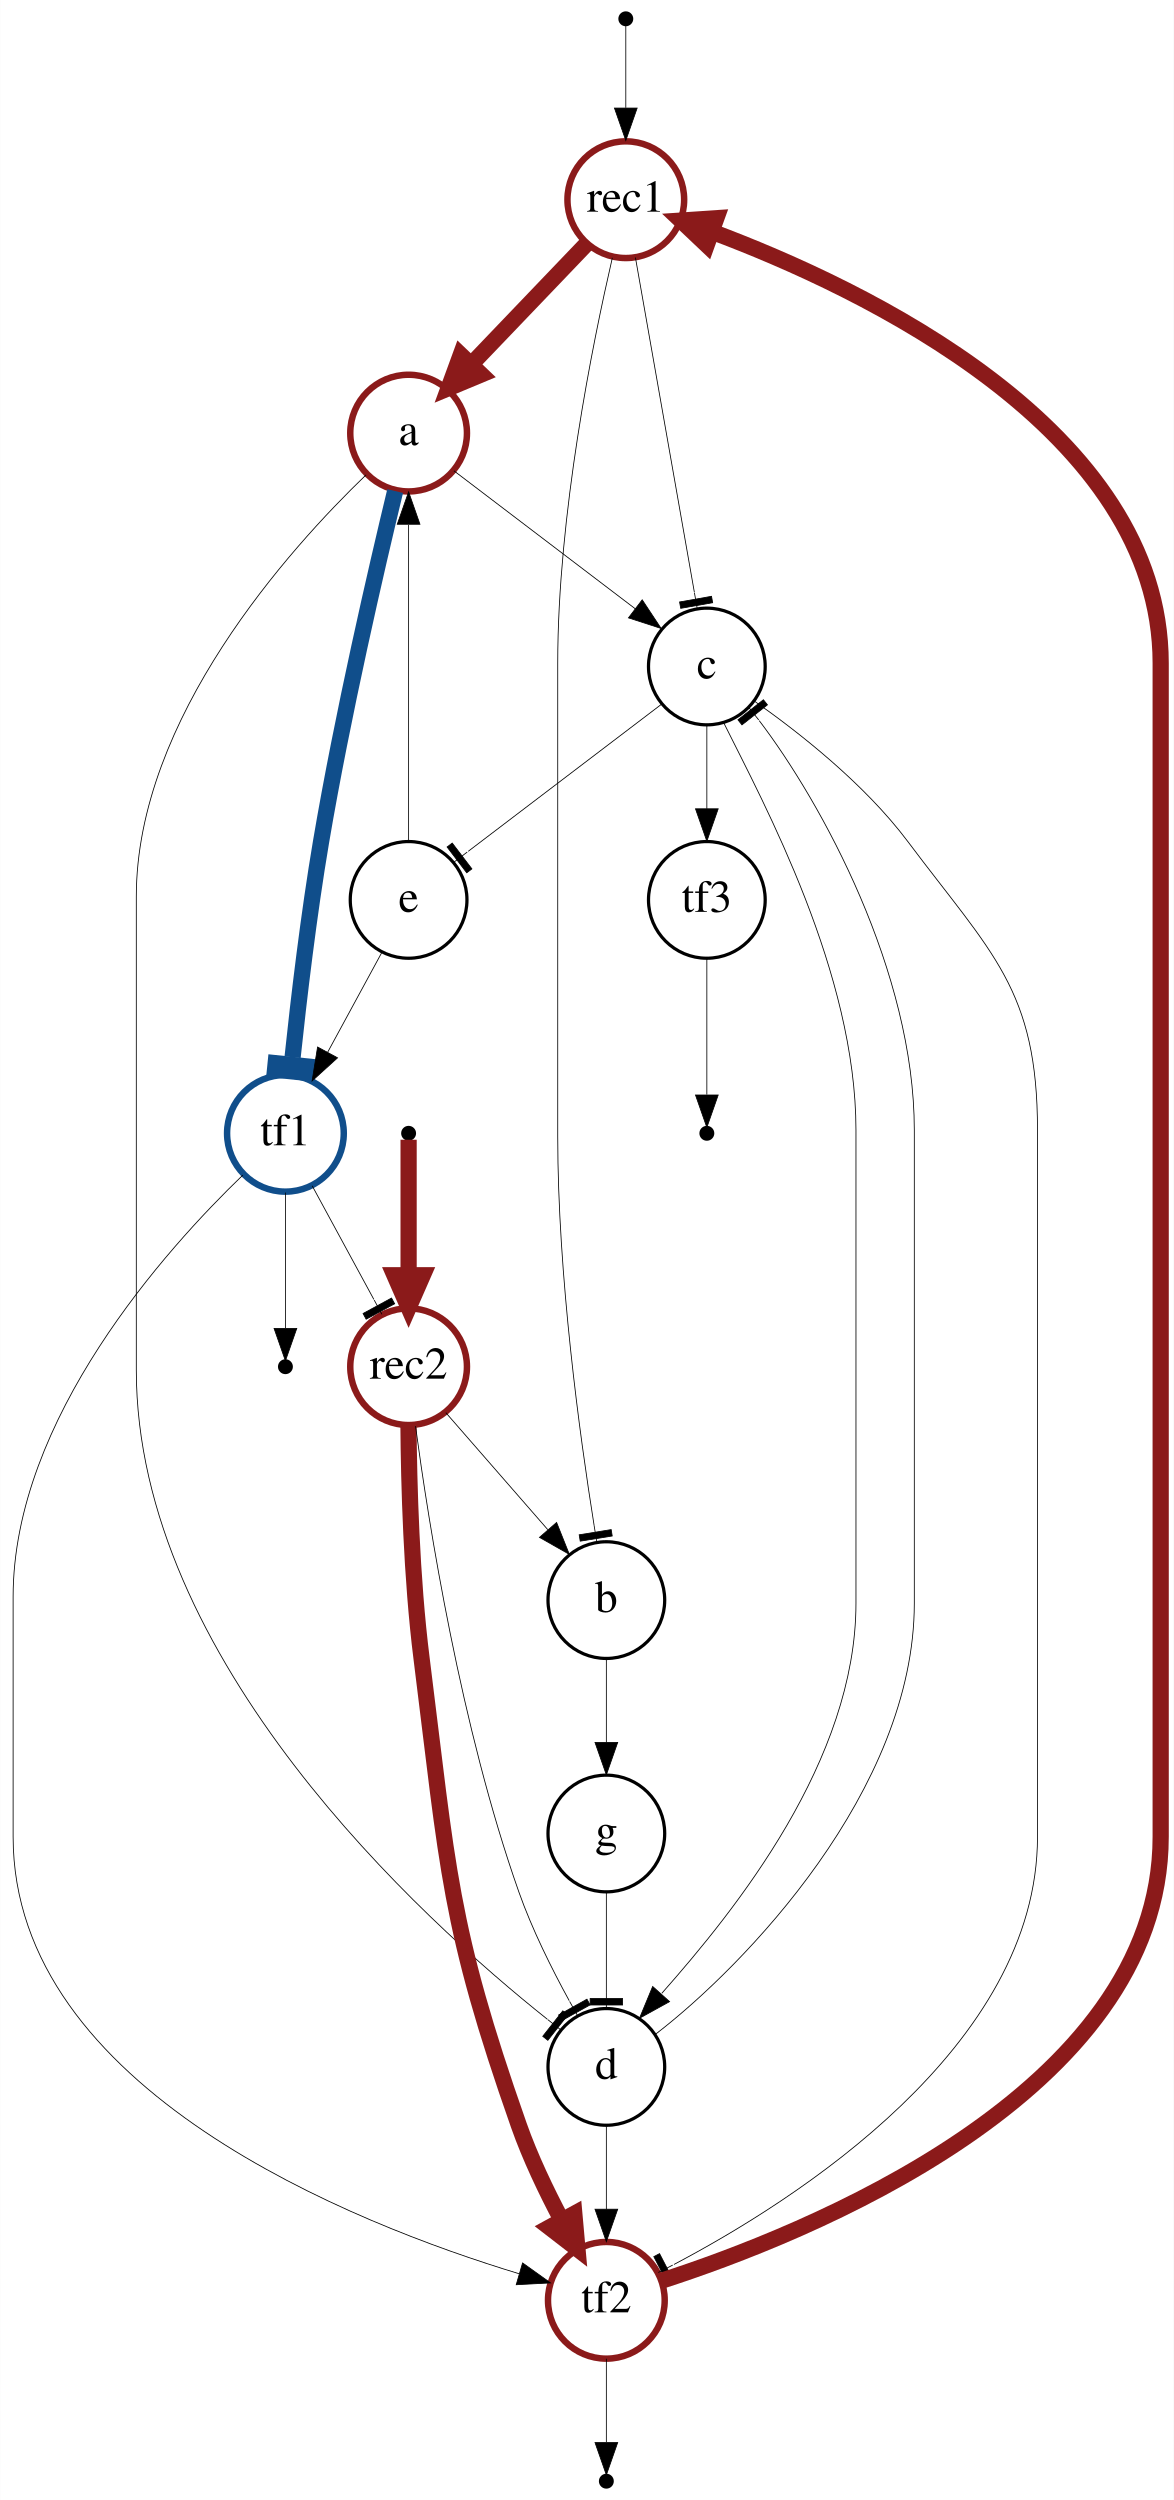
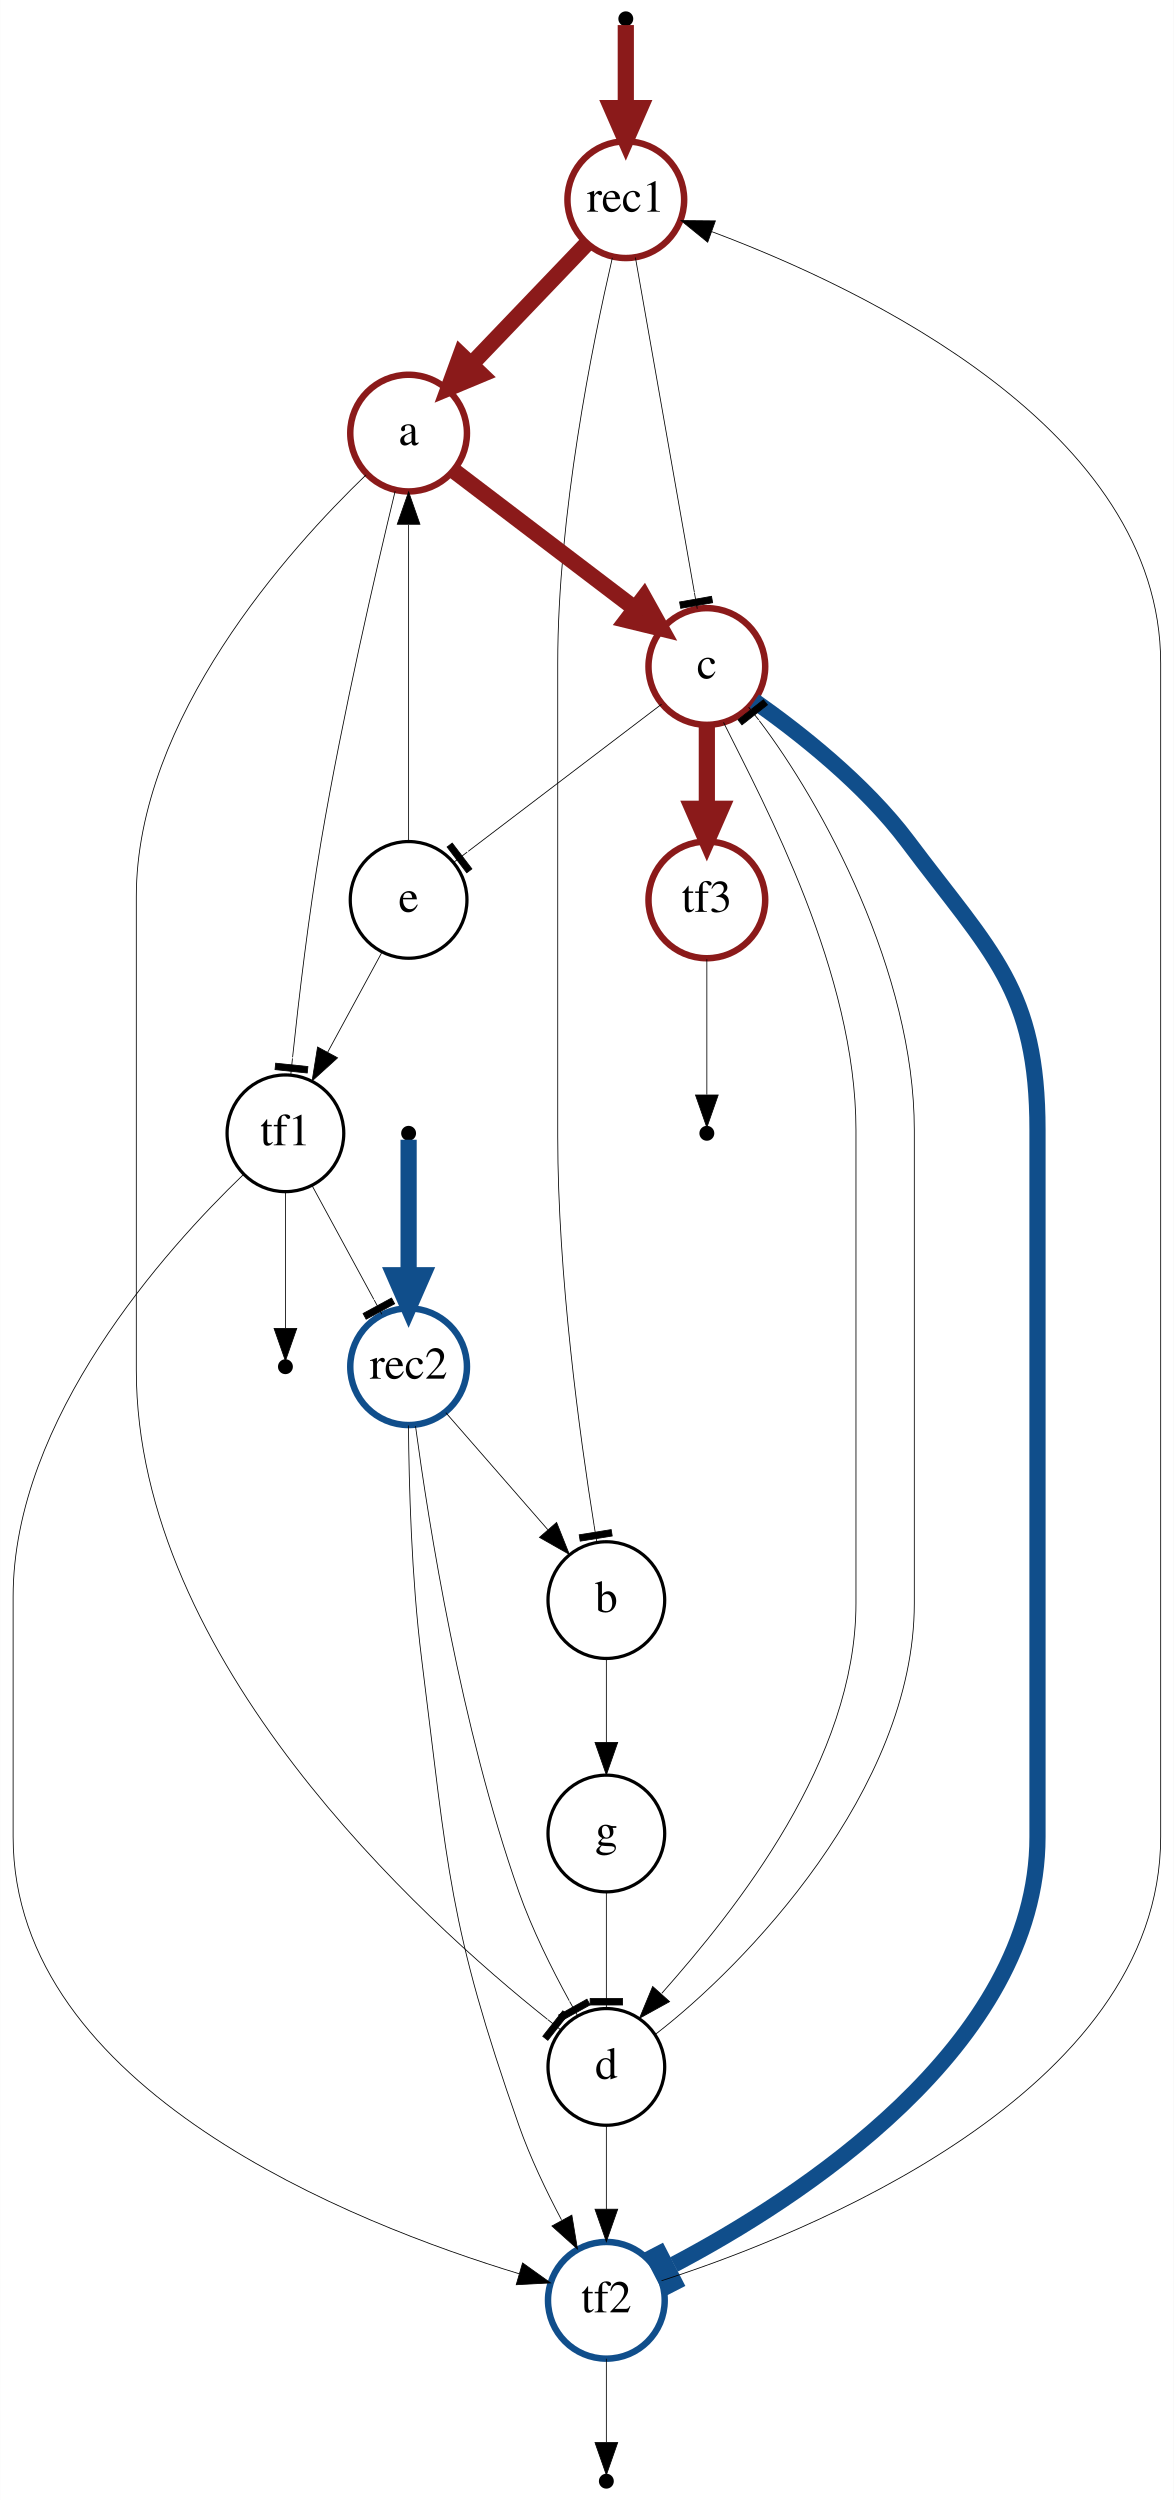
<svg xmlns="http://www.w3.org/2000/svg" width="362pt" height="771pt" viewBox="0.00 0.00 362.00 771.20">
  <g id="graph0" class="graph" transform="scale(1 1) rotate(0) translate(4 767.2)">
    <polygon fill="white" stroke="transparent" points="-4,4 -4,-767.2 358,-767.2 358,4 -4,4" />
    <g id="node1" class="node">
      <ellipse fill="none" stroke="#8b1a1a" stroke-width="2" cx="189" cy="-705.6" rx="18" ry="18" />
      <text text-anchor="middle" x="189" y="-701.9" font-family="Times,serif" font-size="14.00">rec1</text>
    </g>
    <g id="node2" class="node">
      <ellipse fill="none" stroke="#8b1a1a" stroke-width="2" cx="122" cy="-633.6" rx="18" ry="18" />
      <text text-anchor="middle" x="122" y="-629.9" font-family="Times,serif" font-size="14.00">a</text>
    </g>
    <g id="edge1" class="edge">
      <path fill="none" stroke="#8b1a1a" stroke-width="5" d="M177.02,-692.09C167.14,-681.76 152.93,-666.91 141.42,-654.89" />
      <polygon fill="#8b1a1a" stroke="#8b1a1a" stroke-width="5" points="144.4,-651.68 134.33,-647.48 138.08,-657.73 144.4,-651.68" />
    </g>
    <g id="node3" class="node">
      <ellipse fill="none" stroke="black" cx="183" cy="-273.6" rx="18" ry="18" />
      <text text-anchor="middle" x="183" y="-269.9" font-family="Times,serif" font-size="14.00">b</text>
    </g>
    <g id="edge2" class="edge">
      <path fill="none" stroke="black" stroke-width="0.25" d="M184.85,-687.67C178.73,-661.17 168,-608.21 168,-562.6 168,-562.6 168,-562.6 168,-416.6 168,-373.89 174.79,-324.36 179.24,-296.53" />
      <polygon fill="black" stroke="black" stroke-width="0.25" points="174.94,-291.78 184.81,-293.38 184.49,-295.35 174.62,-293.75 174.94,-291.78" />
      <polyline fill="none" stroke="black" stroke-width="0.25" points="180.04,-291.59 179.24,-296.52 " />
    </g>
    <g id="node4" class="node">
-       <ellipse fill="none" stroke="black" cx="214" cy="-561.6" rx="18" ry="18" />
+       <ellipse fill="none" stroke="#8b1a1a" stroke-width="2" cx="214" cy="-561.6" rx="18" ry="18" />
      <text text-anchor="middle" x="214" y="-557.9" font-family="Times,serif" font-size="14.00">c</text>
    </g>
    <g id="edge3" class="edge">
      <path fill="none" stroke="black" stroke-width="0.25" d="M191.97,-687.75C196.5,-662.03 205.14,-612.94 210.15,-584.49" />
      <polygon fill="black" stroke="black" stroke-width="0.25" points="205.94,-579.54 215.79,-581.28 215.44,-583.25 205.59,-581.51 205.94,-579.54" />
      <polyline fill="none" stroke="black" stroke-width="0.25" points="211.04,-579.42 210.17,-584.35 " />
    </g>
    <g id="edge9" class="edge">
-       <path fill="none" stroke="black" stroke-width="0.25" d="M135.97,-621.97C150.83,-610.66 174.55,-592.62 191.93,-579.39" />
-       <polygon fill="black" stroke="black" stroke-width="0.25" points="194.06,-582.17 199.9,-573.33 189.82,-576.6 194.06,-582.17" />
+       <path fill="none" stroke="#8b1a1a" stroke-width="5" d="M135.97,-621.97C150.83,-610.66 174.55,-592.62 191.93,-579.39" />
+       <polygon fill="#8b1a1a" stroke="#8b1a1a" stroke-width="5" points="194.59,-582.87 199.9,-573.33 189.29,-575.91 194.59,-582.87" />
    </g>
    <g id="node8" class="node">
      <ellipse fill="none" stroke="black" cx="183" cy="-129.6" rx="18" ry="18" />
      <text text-anchor="middle" x="183" y="-125.9" font-family="Times,serif" font-size="14.00">d</text>
    </g>
    <g id="edge10" class="edge">
      <path fill="none" stroke="black" stroke-width="0.25" d="M108.88,-620.72C85.25,-597.97 38,-545.59 38,-490.6 38,-490.6 38,-490.6 38,-344.6 38,-255.18 125.83,-175.33 164.78,-144.31" />
      <polygon fill="black" stroke="black" stroke-width="0.25" points="164.95,-137.8 171.14,-145.66 169.57,-146.9 163.38,-139.04 164.95,-137.8" />
      <polyline fill="none" stroke="black" stroke-width="0.25" points="168.83,-141.11 164.9,-144.21 " />
    </g>
    <g id="node11" class="node">
-       <ellipse fill="none" stroke="#104e8b" stroke-width="2" cx="84" cy="-417.6" rx="18" ry="18" />
+       <ellipse fill="none" stroke="black" cx="84" cy="-417.6" rx="18" ry="18" />
      <text text-anchor="middle" x="84" y="-413.9" font-family="Times,serif" font-size="14.00">tf1</text>
    </g>
    <g id="edge17" class="edge">
-       <path fill="none" stroke="#104e8b" stroke-width="5" d="M117.85,-615.71C112.08,-591.78 101.6,-546.56 95,-507.6 91.18,-485.06 88.12,-459.11 86.21,-441.06" />
-       <polygon fill="#104e8b" stroke="#104e8b" stroke-width="5" points="80.79,-437.24 90.73,-436.2 90.94,-438.19 80.99,-439.23 80.79,-437.24" />
-       <polyline fill="none" stroke="#104e8b" stroke-width="5" points="85.66,-435.73 86.17,-440.7 " />
+       <path fill="none" stroke="black" stroke-width="0.25" d="M117.85,-615.71C112.08,-591.78 101.6,-546.56 95,-507.6 91.18,-485.06 88.12,-459.11 86.21,-441.06" />
+       <polygon fill="black" stroke="black" stroke-width="0.25" points="80.79,-437.24 90.73,-436.2 90.94,-438.19 80.99,-439.23 80.79,-437.24" />
+       <polyline fill="none" stroke="black" stroke-width="0.25" points="85.66,-435.73 86.17,-440.7 " />
    </g>
    <g id="node7" class="node">
      <ellipse fill="none" stroke="black" cx="183" cy="-201.6" rx="18" ry="18" />
      <text text-anchor="middle" x="183" y="-197.9" font-family="Times,serif" font-size="14.00">g</text>
    </g>
    <g id="edge6" class="edge">
      <path fill="none" stroke="black" stroke-width="0.25" d="M183,-255.3C183,-247.58 183,-238.31 183,-229.71" />
      <polygon fill="black" stroke="black" stroke-width="0.25" points="186.5,-229.7 183,-219.7 179.5,-229.7 186.5,-229.7" />
    </g>
    <g id="node6" class="node">
-       <ellipse fill="none" stroke="#8b1a1a" stroke-width="2" cx="183" cy="-57.6" rx="18" ry="18" />
+       <ellipse fill="none" stroke="#104e8b" stroke-width="2" cx="183" cy="-57.6" rx="18" ry="18" />
      <text text-anchor="middle" x="183" y="-53.9" font-family="Times,serif" font-size="14.00">tf2</text>
    </g>
    <g id="edge19" class="edge">
-       <path fill="none" stroke="black" stroke-width="0.25" d="M228.66,-550.93C242.37,-541.3 262.67,-525.39 276,-507.6 302,-472.89 316,-461.97 316,-418.6 316,-418.6 316,-418.6 316,-200.6 316,-135.79 241.28,-88.36 203.85,-68.66" />
-       <polygon fill="black" stroke="black" stroke-width="0.25" points="197.64,-71.08 202.23,-62.2 204,-63.11 199.41,-72 197.64,-71.08" />
-       <polyline fill="none" stroke="black" stroke-width="0.25" points="199.04,-66.18 203.48,-68.48 " />
+       <path fill="none" stroke="#104e8b" stroke-width="5" d="M228.66,-550.93C242.37,-541.3 262.67,-525.39 276,-507.6 302,-472.89 316,-461.97 316,-418.6 316,-418.6 316,-418.6 316,-200.6 316,-135.79 241.28,-88.36 203.85,-68.66" />
+       <polygon fill="#104e8b" stroke="#104e8b" stroke-width="5" points="197.64,-71.08 202.23,-62.2 204,-63.11 199.41,-72 197.64,-71.08" />
+       <polyline fill="none" stroke="#104e8b" stroke-width="5" points="199.04,-66.18 203.48,-68.48 " />
    </g>
    <g id="edge11" class="edge">
      <path fill="none" stroke="black" stroke-width="0.25" d="M219.15,-544.35C231.89,-518.75 260,-466.98 260,-418.6 260,-418.6 260,-418.6 260,-272.6 260,-224.23 223.04,-178.25 200.11,-152.31" />
      <polygon fill="black" stroke="black" stroke-width="0.25" points="202.5,-149.74 193.23,-144.62 197.29,-154.41 202.5,-149.74" />
    </g>
    <g id="node9" class="node">
      <ellipse fill="none" stroke="black" cx="122" cy="-489.6" rx="18" ry="18" />
      <text text-anchor="middle" x="122" y="-485.9" font-family="Times,serif" font-size="14.00">e</text>
    </g>
    <g id="edge12" class="edge">
      <path fill="none" stroke="black" stroke-width="0.25" d="M200.03,-549.97C184.09,-537.84 157.96,-517.96 140.38,-504.58" />
      <polygon fill="black" stroke="black" stroke-width="0.25" points="133.87,-505.92 139.93,-497.96 141.52,-499.17 135.46,-507.13 133.87,-505.92" />
      <polyline fill="none" stroke="black" stroke-width="0.25" points="136.1,-501.33 140.08,-504.36 " />
    </g>
    <g id="node10" class="node">
-       <ellipse fill="none" stroke="black" cx="214" cy="-489.6" rx="18" ry="18" />
+       <ellipse fill="none" stroke="#8b1a1a" stroke-width="2" cx="214" cy="-489.6" rx="18" ry="18" />
      <text text-anchor="middle" x="214" y="-485.9" font-family="Times,serif" font-size="14.00">tf3</text>
    </g>
    <g id="edge13" class="edge">
-       <path fill="none" stroke="black" stroke-width="0.25" d="M214,-543.3C214,-535.58 214,-526.31 214,-517.71" />
-       <polygon fill="black" stroke="black" stroke-width="0.25" points="217.5,-517.7 214,-507.7 210.5,-517.7 217.5,-517.7" />
+       <path fill="none" stroke="#8b1a1a" stroke-width="5" d="M214,-543.3C214,-535.58 214,-526.31 214,-517.71" />
+       <polygon fill="#8b1a1a" stroke="#8b1a1a" stroke-width="5" points="218.38,-517.7 214,-507.7 209.63,-517.7 218.38,-517.7" />
    </g>
    <g id="node5" class="node">
-       <ellipse fill="none" stroke="#8b1a1a" stroke-width="2" cx="122" cy="-345.6" rx="18" ry="18" />
+       <ellipse fill="none" stroke="#104e8b" stroke-width="2" cx="122" cy="-345.6" rx="18" ry="18" />
      <text text-anchor="middle" x="122" y="-341.9" font-family="Times,serif" font-size="14.00">rec2</text>
    </g>
    <g id="edge4" class="edge">
      <path fill="none" stroke="black" stroke-width="0.25" d="M133.47,-331.43C142.33,-321.27 154.76,-307 164.95,-295.31" />
      <polygon fill="black" stroke="black" stroke-width="0.25" points="167.65,-297.55 171.58,-287.71 162.37,-292.95 167.65,-297.55" />
    </g>
    <g id="edge5" class="edge">
-       <path fill="none" stroke="#8b1a1a" stroke-width="5" d="M121.96,-327.47C122.1,-309.5 122.87,-280.46 126,-255.6 134.16,-190.74 134.3,-173.27 156,-111.6 159.47,-101.73 164.43,-91.37 169.15,-82.45" />
-       <polygon fill="#8b1a1a" stroke="#8b1a1a" stroke-width="5" points="173.12,-84.3 174.09,-73.43 165.45,-80.1 173.12,-84.3" />
+       <path fill="none" stroke="black" stroke-width="0.25" d="M121.96,-327.47C122.1,-309.5 122.87,-280.46 126,-255.6 134.16,-190.74 134.3,-173.27 156,-111.6 159.47,-101.73 164.43,-91.37 169.15,-82.45" />
+       <polygon fill="black" stroke="black" stroke-width="0.25" points="172.35,-83.88 174.09,-73.43 166.21,-80.52 172.35,-83.88" />
    </g>
    <g id="edge8" class="edge">
      <path fill="none" stroke="black" stroke-width="0.25" d="M124.13,-327.27C128.16,-297.33 138.11,-234.24 156,-183.6 160.08,-172.05 166.17,-159.83 171.54,-150.04" />
      <polygon fill="black" stroke="black" stroke-width="0.25" points="169.25,-143.88 177.99,-148.74 177.01,-150.49 168.28,-145.62 169.25,-143.88" />
      <polyline fill="none" stroke="black" stroke-width="0.25" points="174.1,-145.44 171.67,-149.8 " />
    </g>
    <g id="edge22" class="edge">
-       <path fill="none" stroke="#8b1a1a" stroke-width="5" d="M200.02,-63.64C243.27,-77.6 354,-121.11 354,-200.6 354,-562.6 354,-562.6 354,-562.6 354,-634.78 262.16,-678.3 215.52,-695.74" />
-       <polygon fill="#8b1a1a" stroke="#8b1a1a" stroke-width="5" points="213.96,-691.65 206.04,-699.16 216.93,-699.89 213.96,-691.65" />
+       <path fill="none" stroke="black" stroke-width="0.25" d="M200.02,-63.64C243.27,-77.6 354,-121.11 354,-200.6 354,-562.6 354,-562.6 354,-562.6 354,-634.78 262.16,-678.3 215.52,-695.74" />
+       <polygon fill="black" stroke="black" stroke-width="0.25" points="214.26,-692.48 206.04,-699.16 216.63,-699.06 214.26,-692.48" />
    </g>
-     <g id="node12" class="node">
+     <g id="node13" class="node">
      <ellipse fill="black" stroke="black" cx="183" cy="-1.8" rx="1.8" ry="1.8" />
    </g>
-     <g id="edge23" class="edge">
+     <g id="edge24" class="edge">
      <path fill="none" stroke="black" stroke-width="0.25" d="M183,-39.58C183,-31.17 183,-21.28 183,-13.87" />
      <polygon fill="black" stroke="black" stroke-width="0.25" points="186.5,-13.73 183,-3.73 179.5,-13.73 186.5,-13.73" />
    </g>
    <g id="edge7" class="edge">
      <path fill="none" stroke="black" stroke-width="0.25" d="M183,-183.3C183,-174.06 183,-162.58 183,-152.71" />
      <polygon fill="black" stroke="black" stroke-width="0.25" points="178,-148.7 188,-148.7 188,-150.7 178,-150.7 178,-148.7" />
      <polyline fill="none" stroke="black" stroke-width="0.25" points="183,-147.7 183,-152.7 " />
    </g>
    <g id="edge15" class="edge">
      <path fill="none" stroke="black" stroke-width="0.25" d="M198.25,-139.74C225.51,-160.71 278,-214.96 278,-272.6 278,-418.6 278,-418.6 278,-418.6 278,-467.33 249.48,-519.51 230.16,-544.9" />
      <polygon fill="black" stroke="black" stroke-width="0.25" points="231.45,-551.34 223.59,-545.16 224.83,-543.59 232.69,-549.77 231.45,-551.34" />
      <polyline fill="none" stroke="black" stroke-width="0.25" points="226.9,-549.04 230,-545.11 " />
    </g>
    <g id="edge18" class="edge">
      <path fill="none" stroke="black" stroke-width="0.25" d="M183,-111.3C183,-103.58 183,-94.31 183,-85.71" />
      <polygon fill="black" stroke="black" stroke-width="0.25" points="186.5,-85.7 183,-75.7 179.5,-85.7 186.5,-85.7" />
    </g>
    <g id="edge14" class="edge">
      <path fill="none" stroke="black" stroke-width="0.25" d="M122,-507.79C122,-532.02 122,-576.49 122,-605.28" />
      <polygon fill="black" stroke="black" stroke-width="0.25" points="118.5,-605.47 122,-615.47 125.5,-605.47 118.5,-605.47" />
    </g>
    <g id="edge16" class="edge">
      <path fill="none" stroke="black" stroke-width="0.25" d="M113.75,-473.41C108.87,-464.42 102.58,-452.83 97.04,-442.63" />
      <polygon fill="black" stroke="black" stroke-width="0.25" points="100.08,-440.88 92.23,-433.76 93.92,-444.22 100.08,-440.88" />
    </g>
-     <g id="node14" class="node">
+     <g id="node12" class="node">
      <ellipse fill="black" stroke="black" cx="214" cy="-417.6" rx="1.8" ry="1.8" />
    </g>
-     <g id="edge25" class="edge">
+     <g id="edge23" class="edge">
      <path fill="none" stroke="black" stroke-width="0.25" d="M214,-471.3C214,-458.23 214,-440.71 214,-429.53" />
      <polygon fill="black" stroke="black" stroke-width="0.25" points="217.5,-429.41 214,-419.41 210.5,-429.41 217.5,-429.41" />
    </g>
    <g id="edge21" class="edge">
      <path fill="none" stroke="black" stroke-width="0.25" d="M92.25,-401.41C97.82,-391.14 105.24,-377.47 111.28,-366.35" />
      <polygon fill="black" stroke="black" stroke-width="0.25" points="108.9,-360.25 117.69,-365.02 116.73,-366.78 107.95,-362.01 108.9,-360.25" />
      <polyline fill="none" stroke="black" stroke-width="0.25" points="113.77,-361.76 111.39,-366.15 " />
    </g>
    <g id="edge20" class="edge">
      <path fill="none" stroke="black" stroke-width="0.25" d="M70.88,-404.72C47.25,-381.97 0,-329.59 0,-274.6 0,-274.6 0,-274.6 0,-200.6 0,-122.53 105.23,-81.21 156.1,-65.79" />
      <polygon fill="black" stroke="black" stroke-width="0.25" points="157.16,-69.13 165.78,-62.97 155.2,-62.41 157.16,-69.13" />
    </g>
-     <g id="node13" class="node">
+     <g id="node14" class="node">
      <ellipse fill="black" stroke="black" cx="84" cy="-345.6" rx="1.8" ry="1.8" />
    </g>
-     <g id="edge24" class="edge">
+     <g id="edge25" class="edge">
      <path fill="none" stroke="black" stroke-width="0.25" d="M84,-399.3C84,-386.23 84,-368.71 84,-357.53" />
      <polygon fill="black" stroke="black" stroke-width="0.25" points="87.5,-357.41 84,-347.41 80.5,-357.41 87.5,-357.41" />
    </g>
    <g id="node15" class="node">
      <ellipse fill="black" stroke="black" cx="189" cy="-761.4" rx="1.8" ry="1.8" />
    </g>
    <g id="edge26" class="edge">
-       <path fill="none" stroke="black" stroke-width="0.25" d="M189,-759.47C189,-756.24 189,-745.15 189,-733.95" />
-       <polygon fill="black" stroke="black" stroke-width="0.25" points="192.5,-733.86 189,-723.86 185.5,-733.86 192.5,-733.86" />
+       <path fill="none" stroke="#8b1a1a" stroke-width="5" d="M189,-759.47C189,-756.24 189,-745.15 189,-733.95" />
+       <polygon fill="#8b1a1a" stroke="#8b1a1a" stroke-width="5" points="193.38,-733.86 189,-723.86 184.63,-733.86 193.38,-733.86" />
    </g>
    <g id="node16" class="node">
      <ellipse fill="black" stroke="black" cx="122" cy="-417.6" rx="1.8" ry="1.8" />
    </g>
    <g id="edge27" class="edge">
-       <path fill="none" stroke="#8b1a1a" stroke-width="5" d="M122,-415.61C122,-411.01 122,-391.24 122,-374.04" />
-       <polygon fill="#8b1a1a" stroke="#8b1a1a" stroke-width="5" points="126.38,-373.81 122,-363.81 117.63,-373.81 126.38,-373.81" />
+       <path fill="none" stroke="#104e8b" stroke-width="5" d="M122,-415.61C122,-411.01 122,-391.24 122,-374.04" />
+       <polygon fill="#104e8b" stroke="#104e8b" stroke-width="5" points="126.38,-373.81 122,-363.81 117.63,-373.81 126.38,-373.81" />
    </g>
  </g>
</svg>
